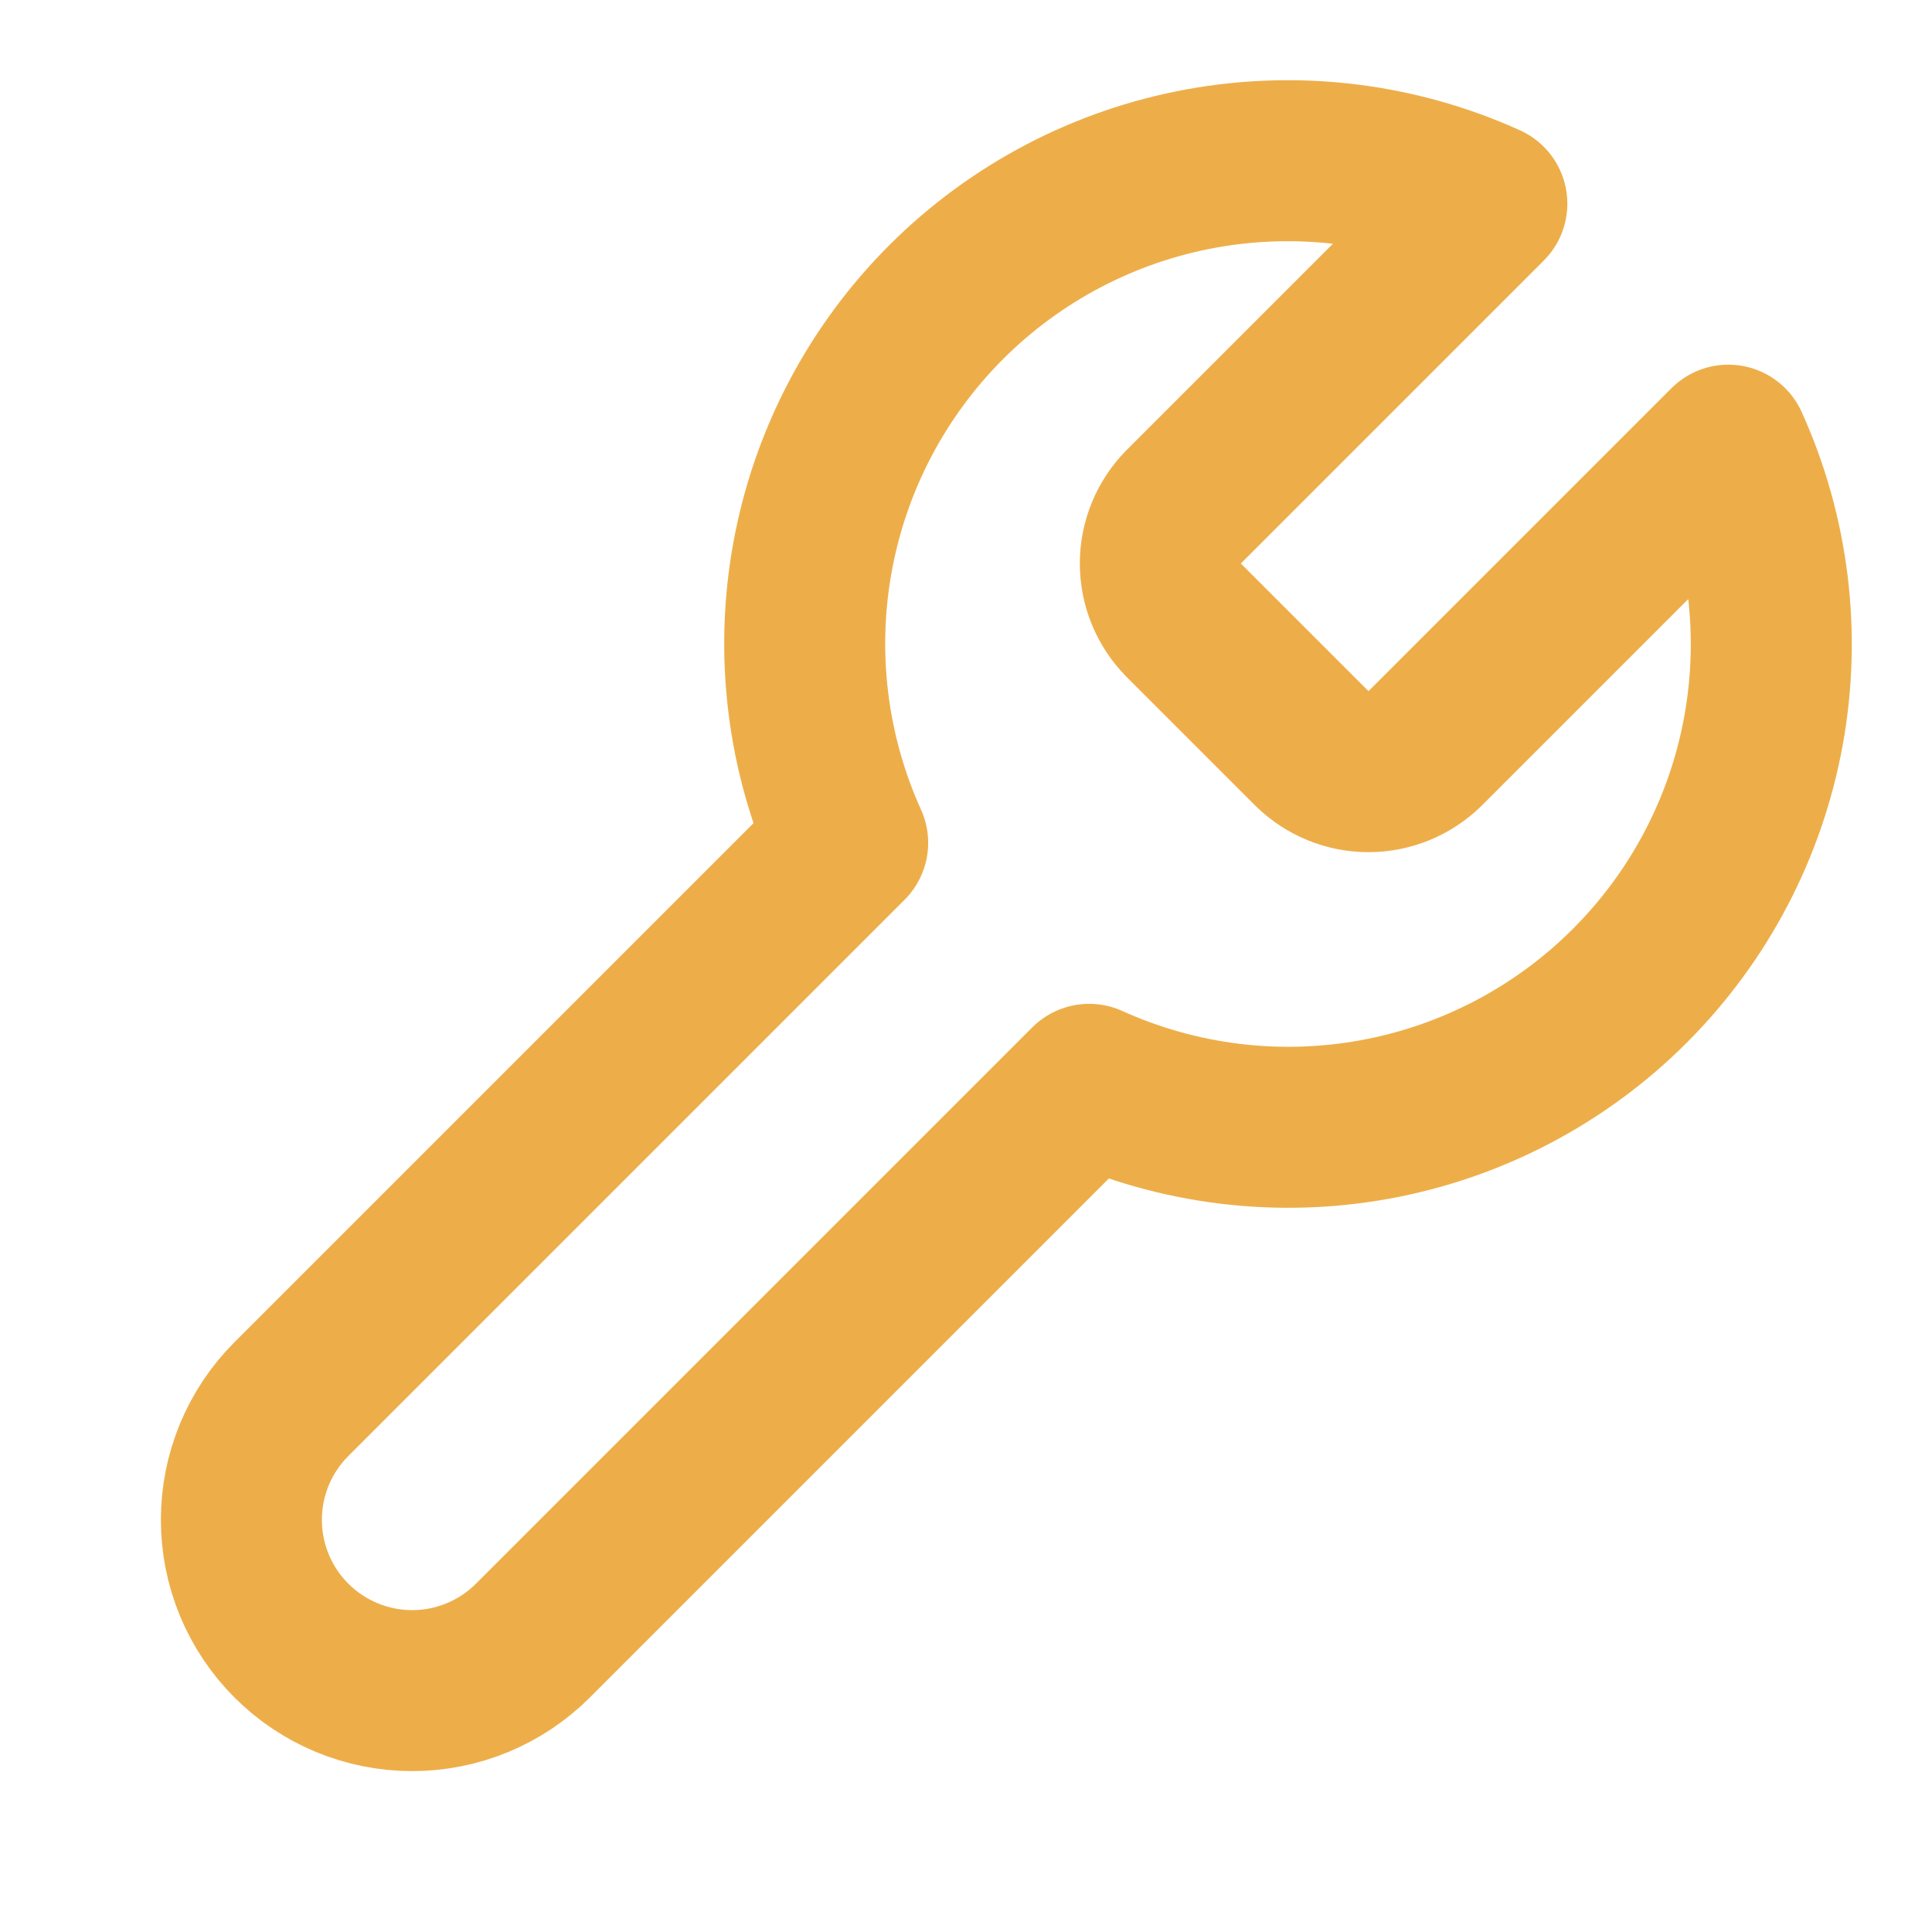
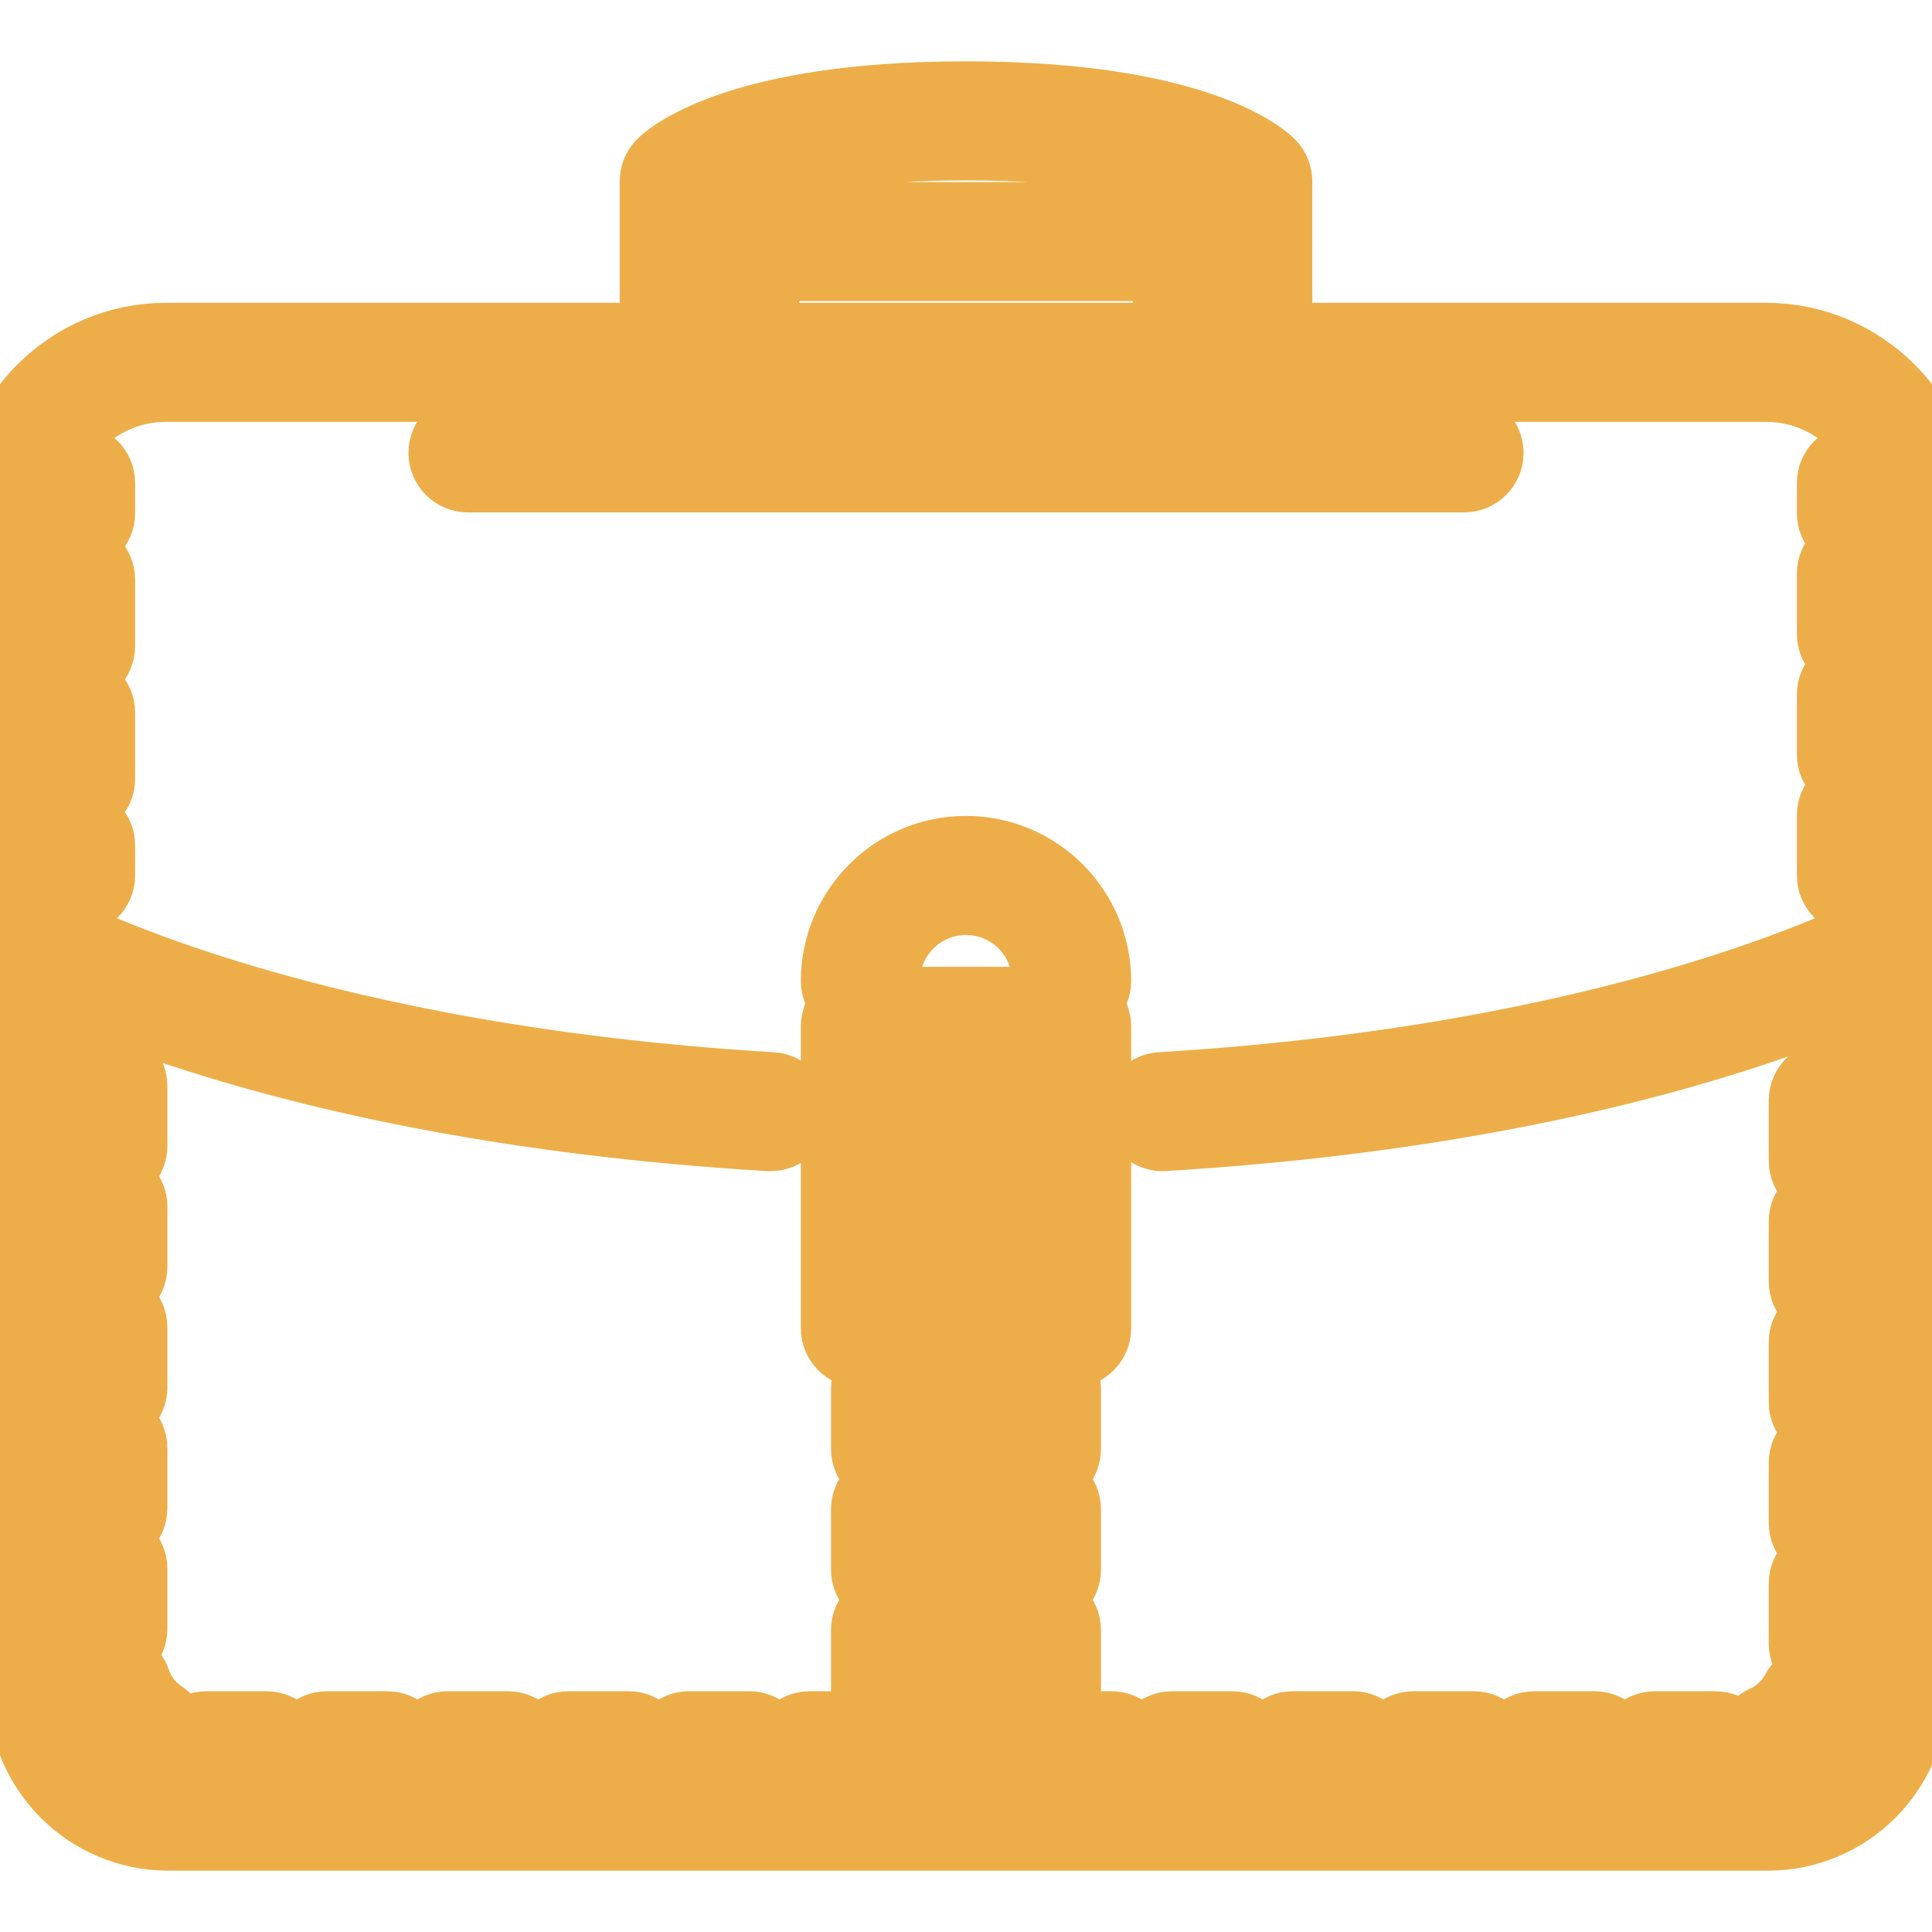
- <svg xmlns="http://www.w3.org/2000/svg" width="48" height="48" viewBox="0 0 48 48" fill="none">
-   <path d="M29.4 12.6C29.034 12.974 28.828 13.476 28.828 14C28.828 14.524 29.034 15.026 29.4 15.4L32.6 18.6C32.974 18.966 33.476 19.172 34 19.172C34.523 19.172 35.026 18.966 35.4 18.6L42.94 11.06C43.946 13.282 44.25 15.758 43.813 18.158C43.376 20.558 42.217 22.768 40.492 24.492C38.768 26.217 36.558 27.376 34.158 27.813C31.758 28.25 29.282 27.946 27.06 26.94L13.24 40.76C12.444 41.556 11.365 42.003 10.24 42.003C9.115 42.003 8.036 41.556 7.24 40.76C6.444 39.964 5.997 38.885 5.997 37.76C5.997 36.635 6.444 35.556 7.24 34.76L21.06 20.94C20.054 18.718 19.75 16.241 20.187 13.842C20.624 11.442 21.782 9.232 23.507 7.507C25.232 5.783 27.442 4.624 29.842 4.187C32.242 3.75 34.718 4.054 36.94 5.06L29.4 12.6Z" stroke="#EDAE49" stroke-width="4" stroke-linecap="round" stroke-linejoin="round" />
+ <svg xmlns="http://www.w3.org/2000/svg" width="800px" height="800px" viewBox="0 0 1024.00 1024.00" fill="#EDAE49" class="icon" version="1.1" stroke="#EDAE49" stroke-width="29.696">
+   <g id="SVGRepo_bgCarrier" stroke-width="0" />
+   <g id="SVGRepo_tracerCarrier" stroke-linecap="round" stroke-linejoin="round" stroke="#EDAE49" stroke-width="47.104">
+     <path d="M937.04 967.942H89.148c-39.698 0-71.992-32.292-71.992-71.992V543.996c0-4.422 3.578-8 8-8 4.422 0 8 3.578 8 8v351.954c0 30.872 25.122 55.992 55.994 55.992H937.04c30.872 0 55.992-25.122 55.992-55.992V543.996c0-4.422 3.578-8 7.998-8 4.422 0 8 3.578 8 8v351.954c0 39.698-32.294 71.992-71.99 71.992z" fill="" />
+     <path d="M909.134 935.946H877.14c-4.406 0-8-3.578-8-8s3.594-7.998 8-7.998h31.994c4.438 0 8 3.576 8 7.998s-3.562 8-8 8z m-63.99 0h-31.996c-4.406 0-8-3.578-8-8s3.594-7.998 8-7.998h31.996c4.436 0 7.998 3.576 7.998 7.998s-3.562 8-7.998 8z m-63.992 0h-31.996c-4.406 0-8-3.578-8-8s3.594-7.998 8-7.998h31.996c4.438 0 7.998 3.576 7.998 7.998s-3.56 8-7.998 8z m-63.992 0h-31.996c-4.406 0-7.998-3.578-7.998-8s3.592-7.998 7.998-7.998h31.996c4.438 0 8 3.576 8 7.998s-3.562 8-8 8z m-63.992 0h-31.996c-4.404 0-7.998-3.578-7.998-8s3.594-7.998 7.998-7.998h31.996c4.438 0 8 3.576 8 7.998s-3.562 8-8 8z m-63.992 0h-31.994c-4.406 0-8-3.578-8-8s3.594-7.998 8-7.998h31.994c4.438 0 8 3.576 8 7.998s-3.562 8-8 8z m-63.982 0h-31.996c-4.422 0-8-3.578-8-8s3.578-7.998 8-7.998h31.996c4.428 0 7.99 3.576 7.99 7.998s-3.562 8-7.99 8z m-63.992 0h-31.996c-4.42 0-7.998-3.578-7.998-8s3.578-7.998 7.998-7.998h31.996c4.422 0 8 3.576 8 7.998s-3.578 8-8 8z m-63.994 0h-31.996c-4.42 0-8-3.578-8-8s3.578-7.998 8-7.998h31.996c4.422 0 8 3.576 8 7.998s-3.578 8-8 8z m-63.99 0h-31.996c-4.422 0-8-3.578-8-8s3.578-7.998 8-7.998h31.996c4.42 0 8 3.576 8 7.998s-3.58 8-8 8z m-63.992 0h-31.996c-4.422 0-8-3.578-8-8s3.578-7.998 8-7.998h31.996c4.42 0 7.998 3.576 7.998 7.998s-3.576 8-7.998 8z m-63.992 0H173.238c-4.42 0-7.998-3.578-7.998-8s3.578-7.998 7.998-7.998h31.996c4.422 0 8 3.576 8 7.998s-3.578 8-8 8z m-63.992 0H109.248c-4.42 0-8-3.578-8-8s3.578-7.998 8-7.998h31.996c4.422 0 8 3.576 8 7.998s-3.58 8-8.002 8z m799.31-4.156a7.968 7.968 0 0 1-7.294-4.734 7.996 7.996 0 0 1 4.016-10.576 40.638 40.638 0 0 0 19.136-17.92c2.062-3.922 6.906-5.376 10.812-3.328a8.004 8.004 0 0 1 3.31 10.828 56.48 56.48 0 0 1-26.714 25.012 7.892 7.892 0 0 1-3.266 0.718zM78.822 928.04a8.028 8.028 0 0 1-4.398-1.328 56.544 56.544 0 0 1-22.374-29.012 7.99 7.99 0 0 1 5.04-10.124c4.188-1.376 8.726 0.86 10.13 5.03 2.836 8.438 8.524 15.812 16.014 20.748a8.014 8.014 0 0 1 2.274 11.092 8.04 8.04 0 0 1-6.686 3.594z m890.214-48.808c-4.422 0-8-3.592-8-7.998v-31.996c0-4.438 3.578-8 8-8a7.984 7.984 0 0 1 7.998 8v31.996a8.004 8.004 0 0 1-7.998 7.998z m-911.884-7.794c-4.422 0-8-3.578-8-8v-31.996c0-4.42 3.578-7.998 8-7.998s8 3.578 8 7.998v31.996c0 4.422-3.578 8-8 8z m911.884-56.196c-4.422 0-8-3.594-8-8v-31.996a7.984 7.984 0 0 1 8-7.998c4.42 0 7.998 3.56 7.998 7.998v31.996c0 4.406-3.578 8-7.998 8z m-911.884-7.796c-4.422 0-8-3.578-8-7.998v-31.996c0-4.422 3.578-8 8-8s8 3.578 8 8v31.996a7.994 7.994 0 0 1-8 7.998z m911.884-56.196c-4.422 0-8-3.594-8-8v-31.996a7.984 7.984 0 0 1 8-7.998 7.984 7.984 0 0 1 7.998 7.998v31.996c0 4.406-3.578 8-7.998 8z m-911.884-7.796c-4.422 0-8-3.578-8-7.998V703.46c0-4.422 3.578-7.998 8-7.998s8 3.576 8 7.998v31.996a7.994 7.994 0 0 1-8 7.998z m911.884-56.196c-4.422 0-8-3.594-8-7.998v-31.996c0-4.438 3.578-8 8-8a7.984 7.984 0 0 1 7.998 8v31.996a8.004 8.004 0 0 1-7.998 7.998z m-911.884-7.796c-4.422 0-8-3.578-8-8v-31.996c0-4.42 3.578-7.998 8-7.998s8 3.578 8 7.998v31.996c0 4.422-3.578 8-8 8z m911.884-56.196c-4.422 0-8-3.594-8-7.998v-31.996a7.984 7.984 0 0 1 8-7.998c4.42 0 7.998 3.56 7.998 7.998v31.996a8.004 8.004 0 0 1-7.998 7.998z m-911.884-7.796c-4.422 0-8-3.578-8-7.998v-31.996c0-4.422 3.578-8 8-8s8 3.578 8 8v31.996a7.994 7.994 0 0 1-8 7.998zM567.992 711.972h-111.986c-4.42 0-8-3.576-8-7.998v-159.978c0-4.422 3.578-8 8-8h111.986c4.422 0 8 3.578 8 8v159.978a7.994 7.994 0 0 1-8 7.998z m-103.986-15.996h95.986v-143.982h-95.986v143.982z" fill="" />
+     <path d="M512 663.98c-13.232 0-23.998-10.766-23.998-23.998s10.766-23.996 23.998-23.996 23.996 10.764 23.996 23.996S525.232 663.98 512 663.98z m0-31.996c-4.414 0-8 3.594-8 7.998 0 4.406 3.586 8 8 8s7.998-3.594 7.998-8a8.008 8.008 0 0 0-7.998-7.998z" fill="" />
+     <path d="M512 679.976c-4.422 0-8-3.576-8-7.998v-15.998c0-4.422 3.578-7.998 8-7.998s7.998 3.576 7.998 7.998v15.998a7.992 7.992 0 0 1-7.998 7.998zM567.992 600.254h-111.986c-4.42 0-8-3.578-8-8a7.994 7.994 0 0 1 8-7.998h111.986c4.422 0 8 3.578 8 7.998 0 4.422-3.578 8-8 8z" fill="" />
+     <path d="M408.014 597.192c-0.164 0-0.328-0.016-0.492-0.016C136.37 580.834 9.22 506.032 3.94 502.852a7.986 7.986 0 0 1-3.874-6.85V272.032c0-48.518 39.47-87.99 87.988-87.99h847.89c48.524 0 87.988 39.472 87.988 87.99v223.97a7.986 7.986 0 0 1-3.876 6.85c-5.282 3.18-132.42 77.982-403.588 94.324-4.204 0.188-8.204-3.094-8.468-7.5a8.002 8.002 0 0 1 7.5-8.466c241.172-14.53 369.154-77.412 392.434-89.91V272.032c0-39.7-32.292-71.992-71.99-71.992H88.054c-39.698 0-71.99 32.292-71.99 71.992V491.3c23.27 12.498 151.262 75.38 392.424 89.91a7.996 7.996 0 1 1-0.474 15.982z" fill="" />
+     <path d="M535.996 559.992h-47.994a7.994 7.994 0 0 1-7.998-7.998 7.994 7.994 0 0 1 7.998-7.998h47.994c4.422 0 8 3.578 8 7.998a7.994 7.994 0 0 1-8 7.998zM567.992 527.998c-4.422 0-8-3.578-8-8 0-26.464-21.528-47.994-47.992-47.994-26.466 0-47.994 21.528-47.994 47.994 0 4.422-3.578 8-8 8s-8-3.578-8-8c0-35.284 28.708-63.992 63.992-63.992 35.278 0 63.992 28.708 63.992 63.992a7.992 7.992 0 0 1-7.998 8zM40.06 472.004a7.994 7.994 0 0 1-7.998-8v-15.998c0-4.422 3.578-8 7.998-8 4.422 0 8 3.578 8 8v15.998c0 4.424-3.578 8-8 8zM40.06 420.808a7.994 7.994 0 0 1-7.998-8v-35.198c0-4.422 3.578-8 7.998-8 4.422 0 8 3.578 8 8v35.198c0 4.422-3.578 8-8 8z m0-70.39a7.994 7.994 0 0 1-7.998-8v-35.2a7.994 7.994 0 0 1 7.998-7.998c4.422 0 8 3.578 8 7.998v35.2c0 4.424-3.578 8-8 8zM40.06 280.03a7.994 7.994 0 0 1-7.998-7.998v-15.998c0-4.422 3.578-8 7.998-8 4.422 0 8 3.578 8 8v15.998a7.994 7.994 0 0 1-8 7.998zM983.938 472.004a7.994 7.994 0 0 1-7.998-8v-31.996c0-4.422 3.578-8 7.998-8 4.422 0 8 3.578 8 8v31.996c0 4.424-3.578 8-8 8z m0-63.99a7.994 7.994 0 0 1-7.998-8v-31.996a7.994 7.994 0 0 1 7.998-7.998c4.422 0 8 3.578 8 7.998v31.996c0 4.422-3.578 8-8 8z m0-63.992a7.994 7.994 0 0 1-7.998-8v-31.996c0-4.42 3.578-8 7.998-8 4.422 0 8 3.578 8 8v31.996c0 4.422-3.578 8-8 8z m0-63.992a7.994 7.994 0 0 1-7.998-7.998v-15.998c0-4.422 3.578-8 7.998-8 4.422 0 8 3.578 8 8v15.998a7.994 7.994 0 0 1-8 7.998zM775.964 248.034H248.034a7.994 7.994 0 0 1-7.998-7.998c0-4.422 3.578-8 7.998-8h527.932a7.998 7.998 0 1 1-0.002 15.998zM663.98 136.048H360.02c-4.422 0-8-3.578-8-8V96.052c0-2.084 0.812-4.084 2.266-5.576 1.368-1.406 34.872-34.418 157.714-34.418s156.354 33.012 157.712 34.418a7.986 7.986 0 0 1 2.266 5.576v31.996c0 4.422-3.578 8-7.998 8z m-295.962-15.998H655.98v-20.2c-8.936-6.39-46.212-27.792-143.98-27.792-97.59 0-134.904 21.326-143.982 27.808v20.184z" fill="" />
+     <path d="M360.02 168.044c-4.422 0-8-3.578-8-8V128.048a7.994 7.994 0 0 1 8-7.998 7.994 7.994 0 0 1 7.998 7.998v31.996c0 4.422-3.578 8-7.998 8zM392.016 168.044c-4.422 0-8-3.578-8-8V128.048a7.994 7.994 0 0 1 8-7.998 7.994 7.994 0 0 1 7.998 7.998v31.996c0 4.422-3.578 8-7.998 8z" fill="" />
+     <path d="M631.984 168.044c-4.422 0-8-3.578-8-8V128.048c0-4.42 3.578-7.998 8-7.998s7.998 3.578 7.998 7.998v31.996c0 4.422-3.576 8-7.998 8z" fill="" />
+     <path d="M663.98 168.044c-4.422 0-8-3.578-8-8V128.048a7.994 7.994 0 0 1 8-7.998 7.994 7.994 0 0 1 7.998 7.998v31.996c0 4.422-3.578 8-7.998 8z" fill="" />
+     <path d="M551.994 903.95a7.994 7.994 0 0 1-7.998-8v-31.996a7.994 7.994 0 0 1 7.998-7.998 7.994 7.994 0 0 1 7.998 7.998v31.996c0 4.422-3.576 8-7.998 8z m0-63.992a7.994 7.994 0 0 1-7.998-8v-31.994c0-4.422 3.578-8 7.998-8a7.994 7.994 0 0 1 7.998 8v31.994c0 4.42-3.576 8-7.998 8z m0-63.994a7.994 7.994 0 0 1-7.998-7.998v-31.996a7.994 7.994 0 0 1 7.998-7.998 7.992 7.992 0 0 1 7.998 7.998v31.996a7.994 7.994 0 0 1-7.998 7.998z" fill="" />
+     <path d="M472.004 903.95c-4.42 0-8-3.578-8-8v-31.996c0-4.42 3.578-7.998 8-7.998s8 3.578 8 7.998v31.996c0 4.422-3.578 8-8 8z m0-63.992c-4.42 0-8-3.578-8-8v-31.994c0-4.422 3.578-8 8-8s8 3.578 8 8v31.994c0 4.42-3.578 8-8 8z m0-63.994c-4.42 0-8-3.578-8-7.998v-31.996c0-4.422 3.578-7.998 8-7.998s8 3.576 8 7.998v31.996a7.994 7.994 0 0 1-8 7.998z" fill="" />
+     <path d="M512 903.95c-4.422 0-8-3.578-8-8v-159.978c0-4.422 3.578-7.998 8-7.998s7.998 3.576 7.998 7.998v159.978c0 4.422-3.576 8-7.998 8z" fill="" />
+   </g>
+   <g id="SVGRepo_iconCarrier">
+     <path d="M937.04 967.942H89.148c-39.698 0-71.992-32.292-71.992-71.992V543.996c0-4.422 3.578-8 8-8 4.422 0 8 3.578 8 8v351.954c0 30.872 25.122 55.992 55.994 55.992H937.04c30.872 0 55.992-25.122 55.992-55.992V543.996c0-4.422 3.578-8 7.998-8 4.422 0 8 3.578 8 8v351.954c0 39.698-32.294 71.992-71.99 71.992z" fill="" />
+     <path d="M909.134 935.946H877.14c-4.406 0-8-3.578-8-8s3.594-7.998 8-7.998h31.994c4.438 0 8 3.576 8 7.998s-3.562 8-8 8z m-63.99 0h-31.996c-4.406 0-8-3.578-8-8s3.594-7.998 8-7.998h31.996c4.436 0 7.998 3.576 7.998 7.998s-3.562 8-7.998 8z m-63.992 0h-31.996c-4.406 0-8-3.578-8-8s3.594-7.998 8-7.998h31.996c4.438 0 7.998 3.576 7.998 7.998s-3.56 8-7.998 8z m-63.992 0h-31.996c-4.406 0-7.998-3.578-7.998-8s3.592-7.998 7.998-7.998h31.996c4.438 0 8 3.576 8 7.998s-3.562 8-8 8z m-63.992 0h-31.996c-4.404 0-7.998-3.578-7.998-8s3.594-7.998 7.998-7.998h31.996c4.438 0 8 3.576 8 7.998s-3.562 8-8 8z m-63.992 0h-31.994c-4.406 0-8-3.578-8-8s3.594-7.998 8-7.998h31.994c4.438 0 8 3.576 8 7.998s-3.562 8-8 8z m-63.982 0h-31.996c-4.422 0-8-3.578-8-8s3.578-7.998 8-7.998h31.996c4.428 0 7.99 3.576 7.99 7.998s-3.562 8-7.99 8z m-63.992 0h-31.996c-4.42 0-7.998-3.578-7.998-8s3.578-7.998 7.998-7.998h31.996c4.422 0 8 3.576 8 7.998s-3.578 8-8 8z m-63.994 0h-31.996c-4.42 0-8-3.578-8-8s3.578-7.998 8-7.998h31.996c4.422 0 8 3.576 8 7.998s-3.578 8-8 8z m-63.99 0h-31.996c-4.422 0-8-3.578-8-8s3.578-7.998 8-7.998h31.996c4.42 0 8 3.576 8 7.998s-3.58 8-8 8z m-63.992 0h-31.996c-4.422 0-8-3.578-8-8s3.578-7.998 8-7.998h31.996c4.42 0 7.998 3.576 7.998 7.998s-3.576 8-7.998 8z m-63.992 0H173.238c-4.42 0-7.998-3.578-7.998-8s3.578-7.998 7.998-7.998h31.996c4.422 0 8 3.576 8 7.998s-3.578 8-8 8z m-63.992 0H109.248c-4.42 0-8-3.578-8-8s3.578-7.998 8-7.998h31.996c4.422 0 8 3.576 8 7.998s-3.58 8-8.002 8z m799.31-4.156a7.968 7.968 0 0 1-7.294-4.734 7.996 7.996 0 0 1 4.016-10.576 40.638 40.638 0 0 0 19.136-17.92c2.062-3.922 6.906-5.376 10.812-3.328a8.004 8.004 0 0 1 3.31 10.828 56.48 56.48 0 0 1-26.714 25.012 7.892 7.892 0 0 1-3.266 0.718zM78.822 928.04a8.028 8.028 0 0 1-4.398-1.328 56.544 56.544 0 0 1-22.374-29.012 7.99 7.99 0 0 1 5.04-10.124c4.188-1.376 8.726 0.86 10.13 5.03 2.836 8.438 8.524 15.812 16.014 20.748a8.014 8.014 0 0 1 2.274 11.092 8.04 8.04 0 0 1-6.686 3.594z m890.214-48.808c-4.422 0-8-3.592-8-7.998v-31.996c0-4.438 3.578-8 8-8a7.984 7.984 0 0 1 7.998 8v31.996a8.004 8.004 0 0 1-7.998 7.998z m-911.884-7.794c-4.422 0-8-3.578-8-8v-31.996c0-4.42 3.578-7.998 8-7.998s8 3.578 8 7.998v31.996c0 4.422-3.578 8-8 8z m911.884-56.196c-4.422 0-8-3.594-8-8v-31.996a7.984 7.984 0 0 1 8-7.998c4.42 0 7.998 3.56 7.998 7.998v31.996c0 4.406-3.578 8-7.998 8z m-911.884-7.796c-4.422 0-8-3.578-8-7.998v-31.996c0-4.422 3.578-8 8-8s8 3.578 8 8v31.996a7.994 7.994 0 0 1-8 7.998z m911.884-56.196c-4.422 0-8-3.594-8-8v-31.996a7.984 7.984 0 0 1 8-7.998 7.984 7.984 0 0 1 7.998 7.998v31.996c0 4.406-3.578 8-7.998 8z m-911.884-7.796c-4.422 0-8-3.578-8-7.998V703.46c0-4.422 3.578-7.998 8-7.998s8 3.576 8 7.998v31.996a7.994 7.994 0 0 1-8 7.998z m911.884-56.196c-4.422 0-8-3.594-8-7.998v-31.996c0-4.438 3.578-8 8-8a7.984 7.984 0 0 1 7.998 8v31.996a8.004 8.004 0 0 1-7.998 7.998z m-911.884-7.796c-4.422 0-8-3.578-8-8v-31.996c0-4.42 3.578-7.998 8-7.998s8 3.578 8 7.998v31.996c0 4.422-3.578 8-8 8z m911.884-56.196c-4.422 0-8-3.594-8-7.998v-31.996a7.984 7.984 0 0 1 8-7.998c4.42 0 7.998 3.56 7.998 7.998v31.996a8.004 8.004 0 0 1-7.998 7.998z m-911.884-7.796c-4.422 0-8-3.578-8-7.998v-31.996c0-4.422 3.578-8 8-8s8 3.578 8 8v31.996a7.994 7.994 0 0 1-8 7.998zM567.992 711.972h-111.986c-4.42 0-8-3.576-8-7.998v-159.978c0-4.422 3.578-8 8-8h111.986c4.422 0 8 3.578 8 8v159.978a7.994 7.994 0 0 1-8 7.998z m-103.986-15.996h95.986v-143.982h-95.986v143.982z" fill="" />
+     <path d="M512 663.98c-13.232 0-23.998-10.766-23.998-23.998s10.766-23.996 23.998-23.996 23.996 10.764 23.996 23.996S525.232 663.98 512 663.98z m0-31.996c-4.414 0-8 3.594-8 7.998 0 4.406 3.586 8 8 8s7.998-3.594 7.998-8a8.008 8.008 0 0 0-7.998-7.998z" fill="" />
+     <path d="M512 679.976c-4.422 0-8-3.576-8-7.998v-15.998c0-4.422 3.578-7.998 8-7.998s7.998 3.576 7.998 7.998v15.998a7.992 7.992 0 0 1-7.998 7.998zM567.992 600.254h-111.986c-4.42 0-8-3.578-8-8a7.994 7.994 0 0 1 8-7.998h111.986c4.422 0 8 3.578 8 7.998 0 4.422-3.578 8-8 8z" fill="" />
+     <path d="M408.014 597.192c-0.164 0-0.328-0.016-0.492-0.016C136.37 580.834 9.22 506.032 3.94 502.852a7.986 7.986 0 0 1-3.874-6.85V272.032c0-48.518 39.47-87.99 87.988-87.99h847.89c48.524 0 87.988 39.472 87.988 87.99v223.97a7.986 7.986 0 0 1-3.876 6.85c-5.282 3.18-132.42 77.982-403.588 94.324-4.204 0.188-8.204-3.094-8.468-7.5a8.002 8.002 0 0 1 7.5-8.466c241.172-14.53 369.154-77.412 392.434-89.91V272.032c0-39.7-32.292-71.992-71.99-71.992H88.054c-39.698 0-71.99 32.292-71.99 71.992V491.3c23.27 12.498 151.262 75.38 392.424 89.91a7.996 7.996 0 1 1-0.474 15.982z" fill="" />
+     <path d="M535.996 559.992h-47.994a7.994 7.994 0 0 1-7.998-7.998 7.994 7.994 0 0 1 7.998-7.998h47.994c4.422 0 8 3.578 8 7.998a7.994 7.994 0 0 1-8 7.998zM567.992 527.998c-4.422 0-8-3.578-8-8 0-26.464-21.528-47.994-47.992-47.994-26.466 0-47.994 21.528-47.994 47.994 0 4.422-3.578 8-8 8s-8-3.578-8-8c0-35.284 28.708-63.992 63.992-63.992 35.278 0 63.992 28.708 63.992 63.992a7.992 7.992 0 0 1-7.998 8zM40.06 472.004a7.994 7.994 0 0 1-7.998-8v-15.998c0-4.422 3.578-8 7.998-8 4.422 0 8 3.578 8 8v15.998c0 4.424-3.578 8-8 8zM40.06 420.808a7.994 7.994 0 0 1-7.998-8v-35.198c0-4.422 3.578-8 7.998-8 4.422 0 8 3.578 8 8v35.198c0 4.422-3.578 8-8 8z m0-70.39a7.994 7.994 0 0 1-7.998-8v-35.2a7.994 7.994 0 0 1 7.998-7.998c4.422 0 8 3.578 8 7.998v35.2c0 4.424-3.578 8-8 8zM40.06 280.03a7.994 7.994 0 0 1-7.998-7.998v-15.998c0-4.422 3.578-8 7.998-8 4.422 0 8 3.578 8 8v15.998a7.994 7.994 0 0 1-8 7.998zM983.938 472.004a7.994 7.994 0 0 1-7.998-8v-31.996c0-4.422 3.578-8 7.998-8 4.422 0 8 3.578 8 8v31.996c0 4.424-3.578 8-8 8z m0-63.99a7.994 7.994 0 0 1-7.998-8v-31.996a7.994 7.994 0 0 1 7.998-7.998c4.422 0 8 3.578 8 7.998v31.996c0 4.422-3.578 8-8 8z m0-63.992a7.994 7.994 0 0 1-7.998-8v-31.996c0-4.42 3.578-8 7.998-8 4.422 0 8 3.578 8 8v31.996c0 4.422-3.578 8-8 8z m0-63.992a7.994 7.994 0 0 1-7.998-7.998v-15.998c0-4.422 3.578-8 7.998-8 4.422 0 8 3.578 8 8v15.998a7.994 7.994 0 0 1-8 7.998zM775.964 248.034H248.034a7.994 7.994 0 0 1-7.998-7.998c0-4.422 3.578-8 7.998-8h527.932a7.998 7.998 0 1 1-0.002 15.998zM663.98 136.048H360.02c-4.422 0-8-3.578-8-8V96.052c0-2.084 0.812-4.084 2.266-5.576 1.368-1.406 34.872-34.418 157.714-34.418s156.354 33.012 157.712 34.418a7.986 7.986 0 0 1 2.266 5.576v31.996c0 4.422-3.578 8-7.998 8z m-295.962-15.998H655.98v-20.2c-8.936-6.39-46.212-27.792-143.98-27.792-97.59 0-134.904 21.326-143.982 27.808v20.184z" fill="" />
+     <path d="M360.02 168.044c-4.422 0-8-3.578-8-8V128.048a7.994 7.994 0 0 1 8-7.998 7.994 7.994 0 0 1 7.998 7.998v31.996c0 4.422-3.578 8-7.998 8zM392.016 168.044c-4.422 0-8-3.578-8-8V128.048a7.994 7.994 0 0 1 8-7.998 7.994 7.994 0 0 1 7.998 7.998v31.996c0 4.422-3.578 8-7.998 8z" fill="" />
+     <path d="M631.984 168.044c-4.422 0-8-3.578-8-8V128.048c0-4.42 3.578-7.998 8-7.998s7.998 3.578 7.998 7.998v31.996c0 4.422-3.576 8-7.998 8z" fill="" />
+     <path d="M663.98 168.044c-4.422 0-8-3.578-8-8V128.048a7.994 7.994 0 0 1 8-7.998 7.994 7.994 0 0 1 7.998 7.998v31.996c0 4.422-3.578 8-7.998 8z" fill="" />
+     <path d="M551.994 903.95a7.994 7.994 0 0 1-7.998-8v-31.996a7.994 7.994 0 0 1 7.998-7.998 7.994 7.994 0 0 1 7.998 7.998v31.996c0 4.422-3.576 8-7.998 8z m0-63.992a7.994 7.994 0 0 1-7.998-8v-31.994c0-4.422 3.578-8 7.998-8a7.994 7.994 0 0 1 7.998 8v31.994c0 4.42-3.576 8-7.998 8z m0-63.994a7.994 7.994 0 0 1-7.998-7.998v-31.996a7.994 7.994 0 0 1 7.998-7.998 7.992 7.992 0 0 1 7.998 7.998v31.996a7.994 7.994 0 0 1-7.998 7.998z" fill="" />
+     <path d="M472.004 903.95c-4.42 0-8-3.578-8-8v-31.996c0-4.42 3.578-7.998 8-7.998s8 3.578 8 7.998v31.996c0 4.422-3.578 8-8 8z m0-63.992c-4.42 0-8-3.578-8-8v-31.994c0-4.422 3.578-8 8-8s8 3.578 8 8v31.994c0 4.42-3.578 8-8 8z m0-63.994c-4.42 0-8-3.578-8-7.998v-31.996c0-4.422 3.578-7.998 8-7.998s8 3.576 8 7.998v31.996a7.994 7.994 0 0 1-8 7.998z" fill="" />
+     <path d="M512 903.95c-4.422 0-8-3.578-8-8v-159.978c0-4.422 3.578-7.998 8-7.998s7.998 3.576 7.998 7.998v159.978c0 4.422-3.576 8-7.998 8z" fill="" />
+   </g>
</svg>
